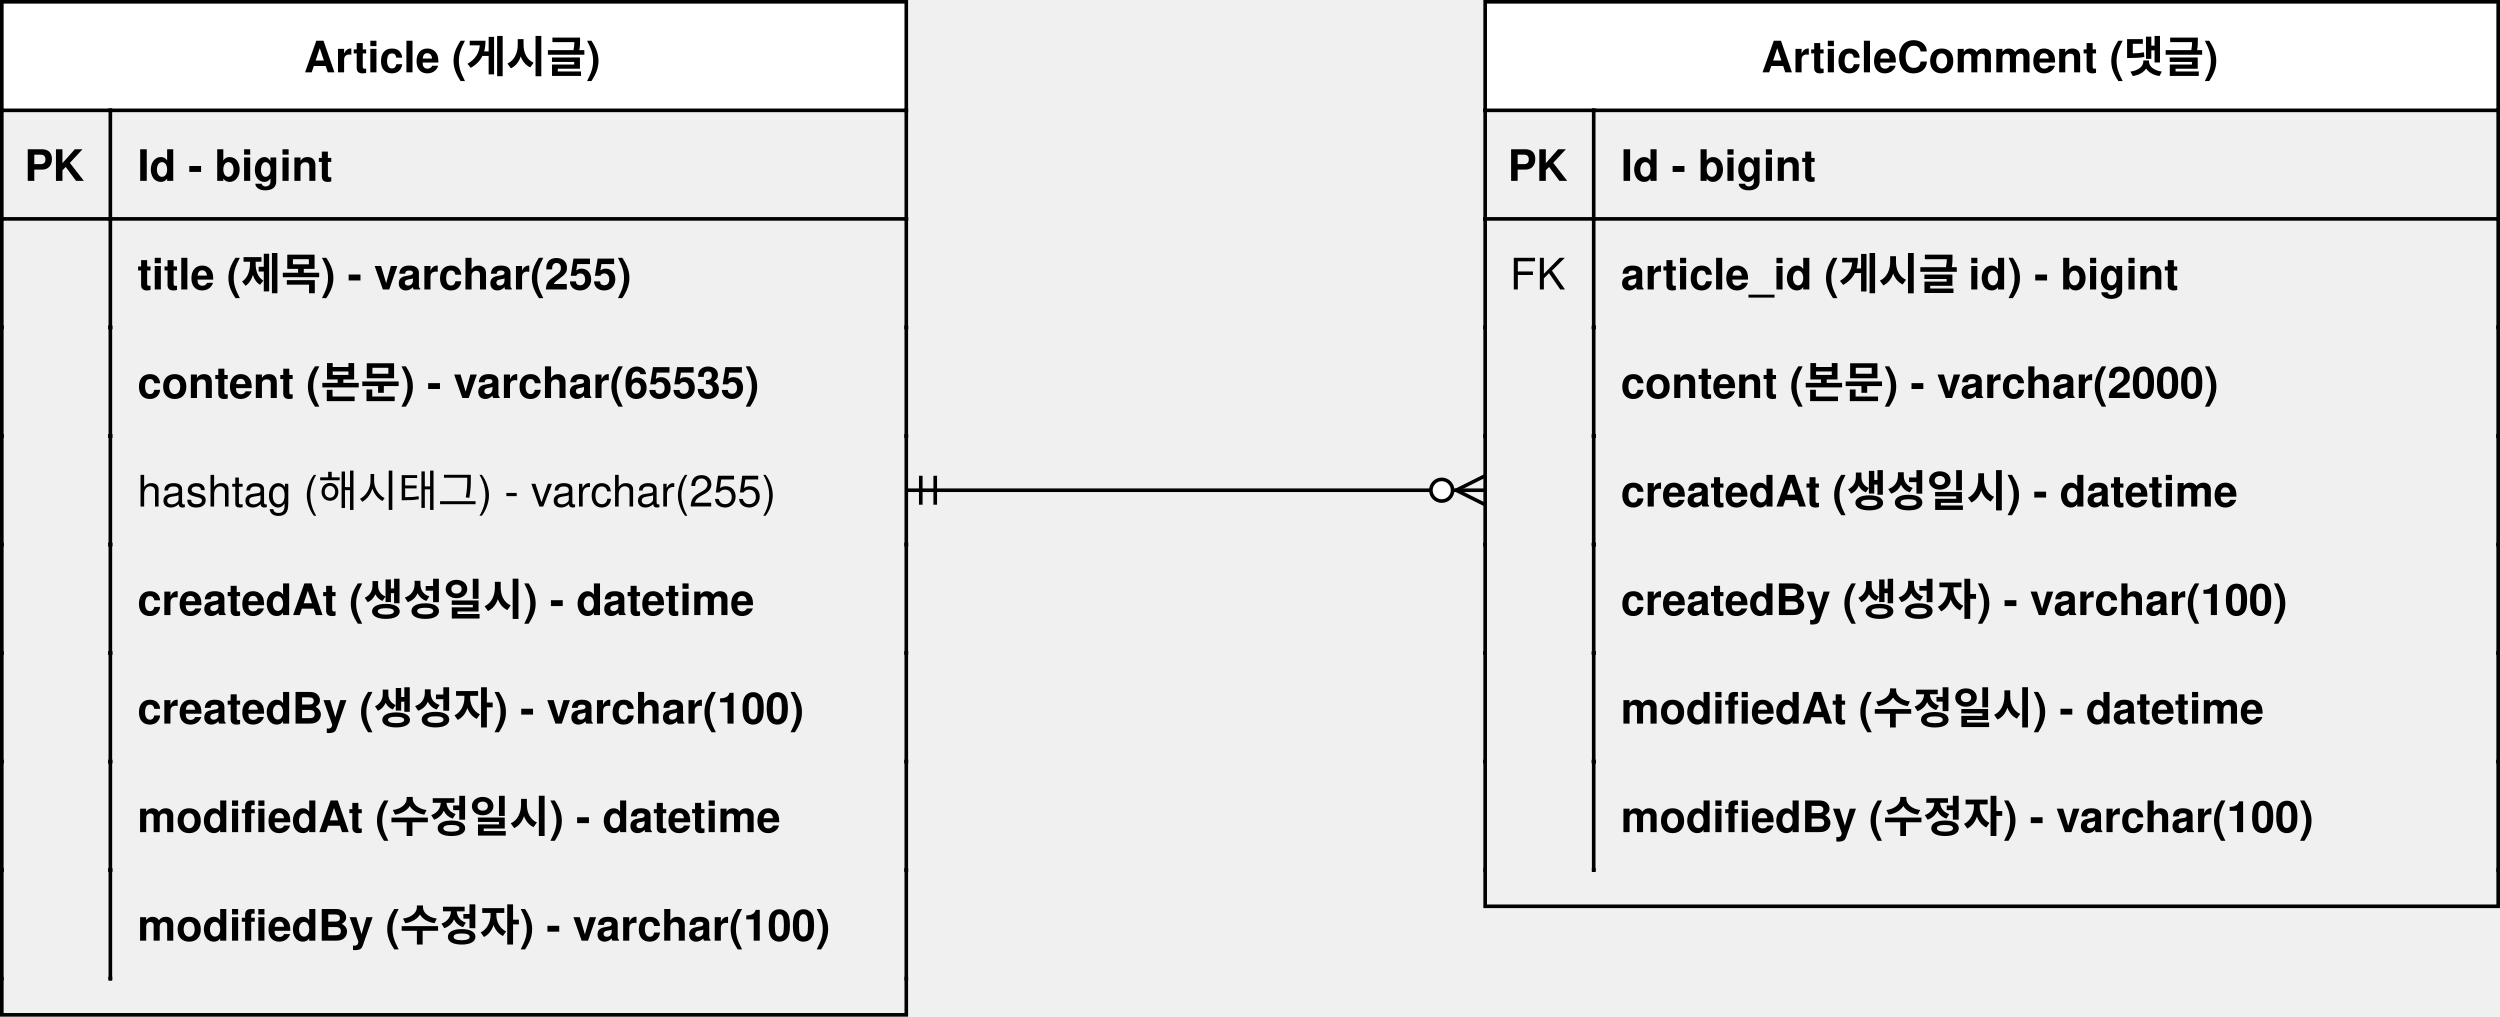
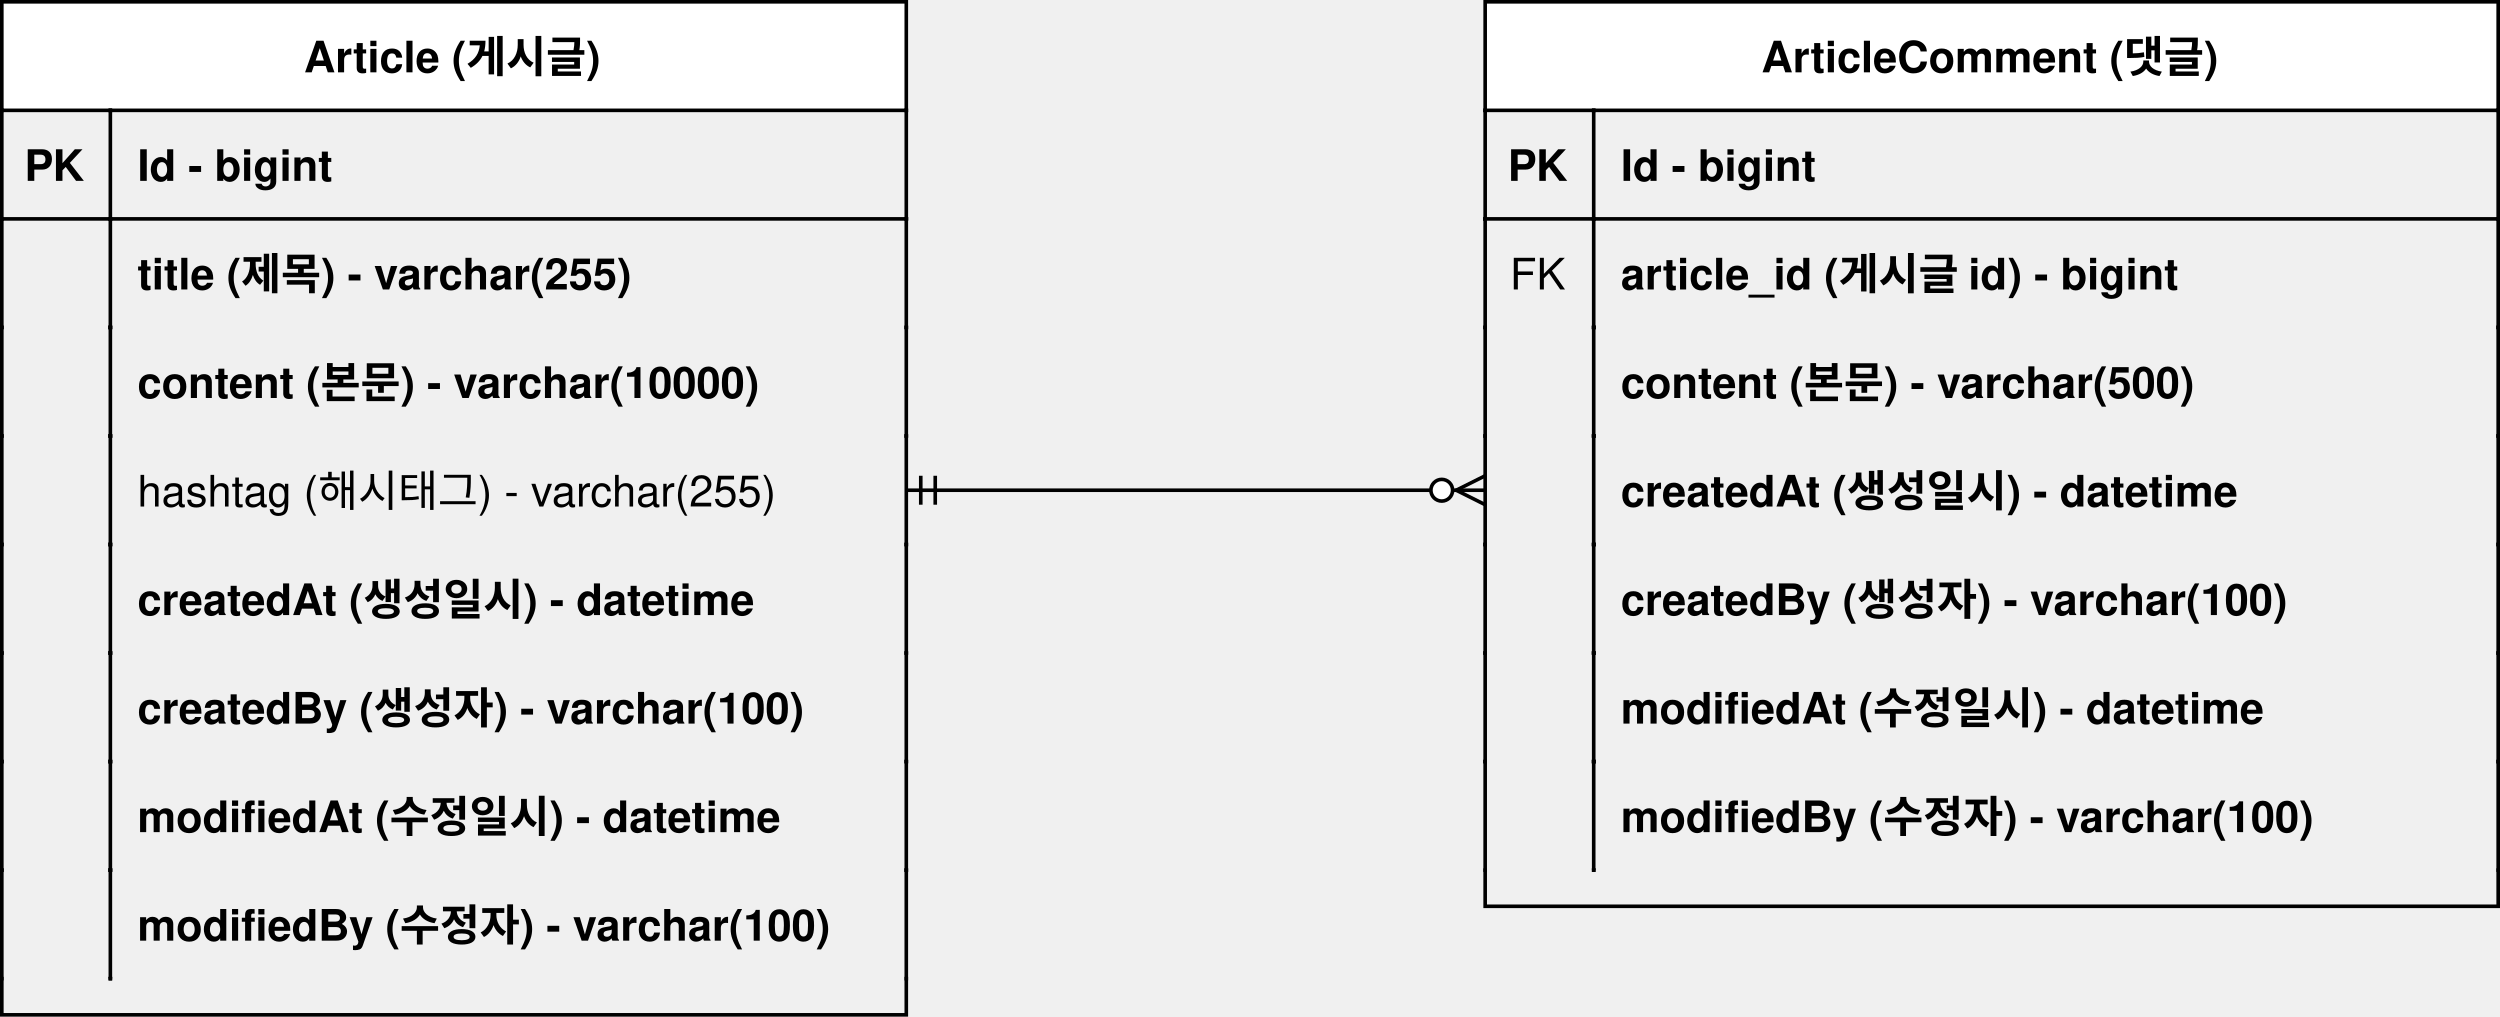
- <svg xmlns="http://www.w3.org/2000/svg" version="1.1" width="691px" height="281px" viewBox="-0.5 -0.5 691 281" content="&lt;mxfile host=&quot;app.diagrams.net&quot; modified=&quot;2022-09-05T07:16:10.557Z&quot; agent=&quot;5.0 (Windows NT 10.0; Win64; x64) AppleWebKit/537.36 (KHTML, like Gecko) Chrome/104.0.0.0 Safari/537.36&quot; etag=&quot;Uvp5kZV2I5Rk4FKhBSfH&quot; version=&quot;20.2.8&quot; type=&quot;github&quot;&gt;&lt;diagram id=&quot;R2lEEEUBdFMjLlhIrx00&quot; name=&quot;Page-1&quot;&gt;7Z1dc9o4FIZ/jWbSi2b8gRNziQ3Z7m6y20k6s+1VR8HCaGpbjKwk0F+/ki1hQDaFBkyCPEM61rEsbJ1XfnT0UYAbpvM/KJxN70iEEuBY0Ry4Q+A4vuPyf4VhURqufas0xBRHpcmuDA/4J5JGle0JRyhfy8gISRierRvHJMvQmK3ZIKXkZT3bhCTr3zqDMdIMD2OY6Nb/cMSm8rE8q7J/Qjieqm+2LXkmhSqzNORTGJGXNROasxuSMXmLnxFNYYYyxs/cQfoDUeCNpoyJJx0A54Z/JiL3ZUxInCA4w/nlmKTcPM55lpsJTHEiqnmloEAWxL/OHQE3pISw8iidhygRrlJuKO/ppuHssh6oKHeHC4Kg733Mf3x/+pbTf/4ahTf9K+ejU5byDJMnWb8DyvCYV7ZjXYDRAAQO8EMwCoEfgH5YWHzgWx9kFbKF8guvzZk4ZPBRmIKcQcqkfFyLG7ggGMQZf3Z3aBfpJIGzHBfZS8sUJ9EtXJAnpgpSqWCC5yi6L9Uj8nIh3fLCRFIULvzwIG9GnIYJjjN+POaVI74xoCjn93ILcyZzyAdHlKF5Y43aSz/x5oRIihhd8CzqAiUt2ZTsK5l+qYTpKGFOV0TpqDYHpdLiZdmVA/mB9OEe/nQ1f2531L1oAMGUUPxTuCeR1bnqvCL9gtOEK/gTgtGGKSDFm6RwAk6SkCREeDgjGdKcLDJFlMy+QBojJg0zgmWL8wL+4TUTWpce8Pi9hjxtV2n+EdkpC0mWM8rFJMpA3KcvSPg1YGQmC03QRJVPZb2L40fCGG+geyigudXospAycHdUgXssEfQ0EXz+u1EG/GEZhsk9f1fDLE5KpxWvblg5rcaztXW9rN/Nit9sn4RX+yQp3r5THEUoe5U/3Hp/rDjA3bP+ZWFVrexdGkz4iyeDjDeQpyzKNacu7/P3/expfv4z4umP/O8Rx6J1nNbp6iVc5g3yGRzjLL4tr7zaUIXXlirmza3UOahKdiquBZlcdUzYiQnWEZmwa8/gaEy43l0E7bwcUIRVeYcHwpWZQPA1JzPMVF8+BAOr6MIHYDAAg/4HiYpnSMdTSC8cz2vu1b8RYNSpZL1rcWjJGEeLfkeLk9Oif2paqMEeQ3DRNxMXtq15WQzSlANeFwIUgSuGewQxQn6wSYwrz3ONZkaDboxjhq0PI3bQaBsatnNyauwx+ngG1LAb/HH22NDHF6cwnzIYl9gYgr4Hgt7KpMEQ+K6aPbiuAcl7DT0Orx3z0NGNTr0BdHgnR4dZ41O2oQNUtj5CNaaIf2U0YGqUSqBiWBz0AG9L/IAng2oOWsEj4pcxnKL3CI4DxR9NMjKOIupt0VHklBTxT00Rx6wAxDE0AHH0AERSJFhsocgI9K3NyMO2tixlOn+ANCnIPIDoayk6gLQNkOUa09MBZI9o9BwA4hkKED3aTEmEJ3gtDvFB31fT5l4Xh/yGjozDiN3Nnr8BjPROjhGzps9tQ+fPHX3+XGFkJRDRMdIFIjtLyDiCOPoIqdyRE5I0XVma4XMhud1+nFWVeCp+2LYfx6/x85IOhydB1yHYrUPwyg05/tYeQd3ro04HR+sQuHqH4My35DiG9glcvU/QbcrZQRdbQL9v1/0XoN+luDaE4nRkaCNU3E6GXXsIxyODPmV1c2oyHDVYdA2dtHL1SStYduy/4whs321flK0ixvdBkSPGik0KMg8h3aTVG0BI3WaddhFi1qSVa+iklatPWu21W8exzB5ibNKNcdjo6SFqh43WsVG7XadVbvT2iEDPgBu9hsHjc+dGT48wuzXXh5eReRjRA9oOI+1jpG7rTrsY2SMKPQeM9AzFiB5ldouuD6og8wiyx6a/jiBHI0jdtp12CaKveTlrglwbShB9LUy36vo1HGnQkXEcUbfRceSUHKndvdMqR7w9BjbPgCOl7M3jiKePW3bLrg8rIfMQssPOcRTFSNU5r1bMFvcogQyTbFSdKT1TMsR2BGVYmsjmj7JoIH4BgydH9z8RJV/IHcwWijzVuRRm0b+FlKh4YqTog+aYfVWF8eNvwn7pydRwvpJtqPDE75Quvq4mVq4SyeqyIqWuKx9fPHOjpKQpJ090jLZUrvrv4ZgCYGOP5tdD9MvfXFgVzNJIC4c8r9/yFlV+JsVSGqX3nsKVRFpvc114+ajyqkqFWkHeRkHuZkFlVWgF/VrOPFn9ZEiZvfqZF3f0Pw==&lt;/diagram&gt;&lt;/mxfile&gt;" resource="https://app.diagrams.net/#HHyeon-moGu%2Fboard%2Ffeature%252F%25239-domain%2Fdocument%2Fproject-board-erd.svg">
+ <svg xmlns="http://www.w3.org/2000/svg" version="1.1" width="691px" height="281px" viewBox="-0.5 -0.5 691 281" content="&lt;mxfile host=&quot;app.diagrams.net&quot; modified=&quot;2022-09-05T12:01:03.168Z&quot; agent=&quot;5.0 (Windows NT 10.0; Win64; x64) AppleWebKit/537.36 (KHTML, like Gecko) Chrome/104.0.0.0 Safari/537.36&quot; etag=&quot;Mu77QuKDrNBPjSULGgpZ&quot; version=&quot;20.2.8&quot; type=&quot;github&quot;&gt;&lt;diagram id=&quot;R2lEEEUBdFMjLlhIrx00&quot; name=&quot;Page-1&quot;&gt;7Z1dc5s4FIZ/DTPpRTIGTIIvDXba3U13O0ln2l51VCNjTQF5hJLY/fUrgQTYsl2ROjgGOm4HHYQM57zi0Wdt2H68ek/AcvERBzAyrEGwMuyJYVmudc3+5YZ1brhxB7khJCjITWZpeEC/oDDKbI8ogOlGRopxRNFy0zjDSQJndMMGCMHPm9nmONr81iUIoWJ4mIFItX5BAV2Ix3IGpf0DROFCfrM5EGdiIDMLQ7oAAX7eMMEVvcUJFbf4CZIYJDCh7MxHQH5CYjjTBaX8SceGdcs+c577KsQ4jCBYovRqhmNmnqUsy+0cxCjibq4U5ImC2NfZU8P2CcY0P4pXPox4qGQY8nu63XO28APh5Wpc4Hkj5zL9+f3xW0r+/Xvq346urUsrL+UJRI/Cv2NC0Yw52xpcGNOx4VmG6xtT33A9Y+RnFtdwB++EC+laxoV5c8kPKfjBTV5KAaFCPvaAGZggKEAJe3Z7YmbpKALLFGXZc8sCRcEdWONHKguSKW+OVjC4z9XD8zIh3bHCeJIXzuPwIG6GnwYRChN2PGPO4d/oEZiye7kDKRU5VPcJjz5BQuGqYhLufA9xDClZsyzyrJSWqErmtUg/l8K0pDAXFVFass4BobSwKLsMIDsQMawRT1uJ5+FA3fMK4C0wQb94eCLhzmrwsvQziiOm4A8QBFsmD2dvkiwIKIp8HGEe4QQnUAkyzxQQvPwMSAipMCwxEjXO8diHecYfXDmGw+7VZ2mzTLMPz06oj5OUEiYmXgZkMX2GPK4exUtRaATnsnwi/M6Pf2BKWQXdp4CDVeT3shAysDVVYL+WCIaKCD79s1cG7PkpAtE9e1eDJIzyoGWvblAGbUdkd/q68O+247frJ2bunEfZ23eBggAm+vGwteNRCYBd0/+isNIrtUsDEXvxJICyCvKYBKkS1OI+Xx5nR4nzXwFLX7K/P1DIa8dpgy5fwnleL12CGUrCu/zK6y1VOE2pYrW/llpHVYlWcQ3I5LpnghYTBq/IBN2Wwasx4UZfBM28HGCAZHl/CIRr7WC0HQiuEmSKqGzL+8Z4kDXhPWM8NsajdwIVT4DMFoBcWI6zv1X/RoCxSyWbTYtjS6ZztBj1tDg5LUanpoUc7GkjLkba0Wg7LkxTiTIfpMkHvC44KDybD/dwYvjsYJsY5oD96Qwz9HXTOWaY6jBiD42moWFaJ6dGjdHHc6OGqR+P1mNDHV9cgHRBQZhjY2KMHMMbViYNJoZry9mDmx0gOdeux/G10z109KNTbwAdzsnR0eLxKbMfoCpcoY5QzQhkXxmMqRyl4qiYZAdDg9UldsCSXjkHLeERsMsoiuE5guMl/Y8aMuocReTboqfIKSninpoiVos7IJZ+PNpOEUvtgAiKeOsDFJkao8GOIayz7Hm8BCA1FNQ9gKhrKXqANA2QYo3p6QBSozd6dgBxtOPReoCovc0YB2iONvohrjFy5bS50/dDXqCjzmHE7GfP3wBGhifHSIunz039edDWY0SdP5cYqXREVIx0vSNSQ0KdI4iljpCKHTk+juPK0gyXCcnu9+NUVeLI/sOh/TjujjgXdDg+CfoGgV6DoM6GHFdbGAd25OzSwas1CGy1QdCmLTlW3yYoIq22Cbq7KaeGLg6Avm7T/Teg1ymuCaFYilB6MvxpV7E2GXRbCK9HBnXK6vbUZDheZ7EQeQ8GW520AnnD/jsKjMO77bOyZY/xPChyrL5iDQV1DyH9pNUbQMiuzTrNIqTFk1Z2P2lVuEKdtKq1W8fp0AhjDdl0jhpDtYfaU6NxauzcrdMoNoY1OqDnho2h/thx27ExVDuY/ZLr48uoexhR+7M9RprHyK6dO81ipEYn9OwwMtSOR+sxonYy+zXXR1VQ9whSY89fT5BXI8iuXTvNEkRd8tIegtxox6P1BFGXwvSLrrU5oq+jznFE3kbPkVNyZOfmnUY54tQY2Dw3jhQa7zniqOOW/arr40qoewjR2DgOgxBKnzNPI7q+hxGgCCfT8kwemZwhpsUpQ+NIVH+YBGP+AxgsOb3/BQn+jD+CZC3JU56LQRL8l0mJ8CeGkj5whehXWRg7/sbtV45ITVaVbBOJJ3anZP21mqhcxZPlZVlKXqeKSugsxY9kBg/4Uv5vR1Tybm+bRpTIHav7Rit+cqEqmMJIsoA8wY0bPqDKTzhbSSP1PpS4Ekgbbi8Lz59dXFWqUCnI2SrI3i4o941S0O/lzJLlL4bk2ctfebGn/wM=&lt;/diagram&gt;&lt;/mxfile&gt;" resource="https://app.diagrams.net/#HHyeon-moGu%2Fboard%2Ffeature%252F%252311-db%2Fdocument%2Fproject-board-erd.svg">
  <defs>
    <clipPath id="mx-clip-0-30-30-30-0">
      <rect x="0" y="30" width="30" height="30" />
    </clipPath>
    <clipPath id="mx-clip-36-30-214-30-0">
      <rect x="36" y="30" width="214" height="30" />
    </clipPath>
    <clipPath id="mx-clip-36-60-214-30-0">
      <rect x="36" y="60" width="214" height="30" />
    </clipPath>
    <clipPath id="mx-clip-36-90-214-30-0">
      <rect x="36" y="90" width="214" height="30" />
    </clipPath>
    <clipPath id="mx-clip-36-120-214-30-0">
      <rect x="36" y="120" width="214" height="30" />
    </clipPath>
    <clipPath id="mx-clip-36-150-214-30-0">
      <rect x="36" y="150" width="214" height="30" />
    </clipPath>
    <clipPath id="mx-clip-36-180-214-30-0">
      <rect x="36" y="180" width="214" height="30" />
    </clipPath>
    <clipPath id="mx-clip-36-210-214-30-0">
      <rect x="36" y="210" width="214" height="30" />
    </clipPath>
    <clipPath id="mx-clip-36-240-214-30-0">
      <rect x="36" y="240" width="214" height="30" />
    </clipPath>
    <clipPath id="mx-clip-410-30-30-30-0">
      <rect x="410" y="30" width="30" height="30" />
    </clipPath>
    <clipPath id="mx-clip-446-30-244-30-0">
      <rect x="446" y="30" width="244" height="30" />
    </clipPath>
    <clipPath id="mx-clip-410-60-30-30-0">
      <rect x="410" y="60" width="30" height="30" />
    </clipPath>
    <clipPath id="mx-clip-446-60-244-30-0">
      <rect x="446" y="60" width="244" height="30" />
    </clipPath>
    <clipPath id="mx-clip-446-90-244-30-0">
      <rect x="446" y="90" width="244" height="30" />
    </clipPath>
    <clipPath id="mx-clip-446-120-244-30-0">
      <rect x="446" y="120" width="244" height="30" />
    </clipPath>
    <clipPath id="mx-clip-446-150-244-30-0">
      <rect x="446" y="150" width="244" height="30" />
    </clipPath>
    <clipPath id="mx-clip-446-180-244-30-0">
      <rect x="446" y="180" width="244" height="30" />
    </clipPath>
    <clipPath id="mx-clip-446-210-244-30-0">
      <rect x="446" y="210" width="244" height="30" />
    </clipPath>
  </defs>
  <g>
    <path d="M 0 30 L 0 0 L 250 0 L 250 30" fill="rgb(255, 255, 255)" stroke="rgb(0, 0, 0)" stroke-miterlimit="10" pointer-events="all" />
    <path d="M 0 30 L 0 280 L 250 280 L 250 30" fill="none" stroke="rgb(0, 0, 0)" stroke-miterlimit="10" pointer-events="none" />
    <path d="M 0 30 L 250 30" fill="none" stroke="rgb(0, 0, 0)" stroke-miterlimit="10" pointer-events="none" />
    <path d="M 30 30 L 30 60 L 30 90 L 30 120 L 30 150 L 30 180 L 30 210 L 30 240 L 30 270" fill="none" stroke="rgb(0, 0, 0)" stroke-miterlimit="10" pointer-events="none" />
    <g fill="rgb(0, 0, 0)" font-family="Helvetica" font-weight="bold" pointer-events="none" text-anchor="middle" font-size="12px">
      <text x="124.5" y="19.5">Article (게시글)</text>
    </g>
    <path d="M 0 30 M 250 30 M 250 60 L 0 60" fill="none" stroke="rgb(0, 0, 0)" stroke-linecap="square" stroke-miterlimit="10" pointer-events="none" />
    <path d="M 0 30 M 30 30 M 30 60 M 0 60" fill="none" stroke="rgb(0, 0, 0)" stroke-linecap="square" stroke-miterlimit="10" pointer-events="none" />
    <g fill="rgb(0, 0, 0)" font-family="Helvetica" font-weight="bold" pointer-events="none" clip-path="url(#mx-clip-0-30-30-30-0)" text-anchor="middle" font-size="12px">
      <text x="14.5" y="49.5">PK</text>
    </g>
    <path d="M 30 30 M 250 30 M 250 60 M 30 60" fill="none" stroke="rgb(0, 0, 0)" stroke-linecap="square" stroke-miterlimit="10" pointer-events="none" />
    <g fill="rgb(0, 0, 0)" font-family="Helvetica" font-weight="bold" text-decoration="underline" pointer-events="none" clip-path="url(#mx-clip-36-30-214-30-0)" font-size="12px">
      <text x="37.5" y="49.5">Id - bigint</text>
    </g>
    <path d="M 0 60 M 30 60 M 30 90 M 0 90" fill="none" stroke="rgb(0, 0, 0)" stroke-linecap="square" stroke-miterlimit="10" pointer-events="none" />
    <path d="M 30 60 M 250 60 M 250 90 M 30 90" fill="none" stroke="rgb(0, 0, 0)" stroke-linecap="square" stroke-miterlimit="10" pointer-events="none" />
    <g fill="rgb(0, 0, 0)" font-family="Helvetica" font-weight="bold" pointer-events="none" clip-path="url(#mx-clip-36-60-214-30-0)" font-size="12px">
      <text x="37.5" y="79.5">title (제목) - varchar(255)</text>
    </g>
    <path d="M 0 90 M 30 90 M 30 120 M 0 120" fill="none" stroke="rgb(0, 0, 0)" stroke-linecap="square" stroke-miterlimit="10" pointer-events="none" />
    <path d="M 30 90 M 250 90 M 250 120 M 30 120" fill="none" stroke="rgb(0, 0, 0)" stroke-linecap="square" stroke-miterlimit="10" pointer-events="none" />
    <g fill="rgb(0, 0, 0)" font-family="Helvetica" font-weight="bold" pointer-events="none" clip-path="url(#mx-clip-36-90-214-30-0)" font-size="12px">
-       <text x="37.5" y="109.5">content (본문) - varchar(65535)</text>
+       <text x="37.5" y="109.5">content (본문) - varchar(10000)</text>
    </g>
    <path d="M 0 120 M 30 120 M 30 150 M 0 150" fill="none" stroke="rgb(0, 0, 0)" stroke-linecap="square" stroke-miterlimit="10" pointer-events="none" />
    <path d="M 30 120 M 250 120 M 250 150 M 30 150" fill="none" stroke="rgb(0, 0, 0)" stroke-linecap="square" stroke-miterlimit="10" pointer-events="none" />
    <g fill="rgb(0, 0, 0)" font-family="Helvetica" pointer-events="none" clip-path="url(#mx-clip-36-120-214-30-0)" font-size="12px">
      <text x="37.5" y="139.5">hashtag (해시태그) - varchar(255)</text>
    </g>
    <path d="M 0 150 M 30 150 M 30 180 M 0 180" fill="none" stroke="rgb(0, 0, 0)" stroke-linecap="square" stroke-miterlimit="10" pointer-events="none" />
    <path d="M 30 150 M 250 150 M 250 180 M 30 180" fill="none" stroke="rgb(0, 0, 0)" stroke-linecap="square" stroke-miterlimit="10" pointer-events="none" />
    <g fill="rgb(0, 0, 0)" font-family="Helvetica" font-weight="bold" pointer-events="none" clip-path="url(#mx-clip-36-150-214-30-0)" font-size="12px">
      <text x="37.5" y="169.5">createdAt (생성일시) - datetime</text>
    </g>
    <path d="M 0 180 M 30 180 M 30 210 M 0 210" fill="none" stroke="rgb(0, 0, 0)" stroke-linecap="square" stroke-miterlimit="10" pointer-events="none" />
    <path d="M 30 180 M 250 180 M 250 210 M 30 210" fill="none" stroke="rgb(0, 0, 0)" stroke-linecap="square" stroke-miterlimit="10" pointer-events="none" />
    <g fill="rgb(0, 0, 0)" font-family="Helvetica" font-weight="bold" pointer-events="none" clip-path="url(#mx-clip-36-180-214-30-0)" font-size="12px">
      <text x="37.5" y="199.5">createdBy (생성자) - varchar(100)</text>
    </g>
    <path d="M 0 210 M 30 210 M 30 240 M 0 240" fill="none" stroke="rgb(0, 0, 0)" stroke-linecap="square" stroke-miterlimit="10" pointer-events="none" />
    <path d="M 30 210 M 250 210 M 250 240 M 30 240" fill="none" stroke="rgb(0, 0, 0)" stroke-linecap="square" stroke-miterlimit="10" pointer-events="none" />
    <g fill="rgb(0, 0, 0)" font-family="Helvetica" font-weight="bold" pointer-events="none" clip-path="url(#mx-clip-36-210-214-30-0)" font-size="12px">
      <text x="37.5" y="229.5">modifiedAt (수정일시) - datetime</text>
    </g>
    <path d="M 0 240 M 30 240 M 30 270 M 0 270" fill="none" stroke="rgb(0, 0, 0)" stroke-linecap="square" stroke-miterlimit="10" pointer-events="none" />
    <path d="M 30 240 M 250 240 M 250 270 M 30 270" fill="none" stroke="rgb(0, 0, 0)" stroke-linecap="square" stroke-miterlimit="10" pointer-events="none" />
    <g fill="rgb(0, 0, 0)" font-family="Helvetica" font-weight="bold" pointer-events="none" clip-path="url(#mx-clip-36-240-214-30-0)" font-size="12px">
      <text x="37.5" y="259.5">modifiedBy (수정자) - varchar(100)</text>
    </g>
    <path d="M 410 30 L 410 0 L 690 0 L 690 30" fill="rgb(255, 255, 255)" stroke="rgb(0, 0, 0)" stroke-miterlimit="10" pointer-events="none" />
    <path d="M 410 30 L 410 250 L 690 250 L 690 30" fill="none" stroke="rgb(0, 0, 0)" stroke-miterlimit="10" pointer-events="none" />
    <path d="M 410 30 L 690 30" fill="none" stroke="rgb(0, 0, 0)" stroke-miterlimit="10" pointer-events="none" />
    <path d="M 440 30 L 440 60 L 440 90 L 440 120 L 440 150 L 440 180 L 440 210 L 440 240" fill="none" stroke="rgb(0, 0, 0)" stroke-miterlimit="10" pointer-events="none" />
    <g fill="rgb(0, 0, 0)" font-family="Helvetica" font-weight="bold" pointer-events="none" text-anchor="middle" font-size="12px">
      <text x="549.5" y="19.5">ArticleComment (댓글)</text>
    </g>
    <path d="M 410 30 M 690 30 M 690 60 L 410 60" fill="none" stroke="rgb(0, 0, 0)" stroke-linecap="square" stroke-miterlimit="10" pointer-events="none" />
    <path d="M 410 30 M 440 30 M 440 60 M 410 60" fill="none" stroke="rgb(0, 0, 0)" stroke-linecap="square" stroke-miterlimit="10" pointer-events="none" />
    <g fill="rgb(0, 0, 0)" font-family="Helvetica" font-weight="bold" pointer-events="none" clip-path="url(#mx-clip-410-30-30-30-0)" text-anchor="middle" font-size="12px">
      <text x="424.5" y="49.5">PK</text>
    </g>
    <path d="M 440 30 M 690 30 M 690 60 M 440 60" fill="none" stroke="rgb(0, 0, 0)" stroke-linecap="square" stroke-miterlimit="10" pointer-events="none" />
    <g fill="rgb(0, 0, 0)" font-family="Helvetica" font-weight="bold" text-decoration="underline" pointer-events="none" clip-path="url(#mx-clip-446-30-244-30-0)" font-size="12px">
      <text x="447.5" y="49.5">Id - bigint</text>
    </g>
    <path d="M 410 60 M 440 60 M 440 90 M 410 90" fill="none" stroke="rgb(0, 0, 0)" stroke-linecap="square" stroke-miterlimit="10" pointer-events="none" />
    <g fill="rgb(0, 0, 0)" font-family="Helvetica" pointer-events="none" clip-path="url(#mx-clip-410-60-30-30-0)" text-anchor="middle" font-size="12px">
      <text x="424.5" y="79.5">FK</text>
    </g>
    <path d="M 440 60 M 690 60 M 690 90 M 440 90" fill="none" stroke="rgb(0, 0, 0)" stroke-linecap="square" stroke-miterlimit="10" pointer-events="none" />
    <g fill="rgb(0, 0, 0)" font-family="Helvetica" font-weight="bold" pointer-events="none" clip-path="url(#mx-clip-446-60-244-30-0)" font-size="12px">
      <text x="447.5" y="79.5">article_id (게시글 id) - bigint</text>
    </g>
    <path d="M 410 90 M 440 90 M 440 120 M 410 120" fill="none" stroke="rgb(0, 0, 0)" stroke-linecap="square" stroke-miterlimit="10" pointer-events="none" />
    <path d="M 440 90 M 690 90 M 690 120 M 440 120" fill="none" stroke="rgb(0, 0, 0)" stroke-linecap="square" stroke-miterlimit="10" pointer-events="none" />
    <g fill="rgb(0, 0, 0)" font-family="Helvetica" font-weight="bold" pointer-events="none" clip-path="url(#mx-clip-446-90-244-30-0)" font-size="12px">
-       <text x="447.5" y="109.5">content (본문) - varchar(2000)</text>
+       <text x="447.5" y="109.5">content (본문) - varchar(500)</text>
    </g>
    <path d="M 410 120 M 440 120 M 440 150 M 410 150" fill="none" stroke="rgb(0, 0, 0)" stroke-linecap="square" stroke-miterlimit="10" pointer-events="none" />
    <path d="M 440 120 M 690 120 M 690 150 M 440 150" fill="none" stroke="rgb(0, 0, 0)" stroke-linecap="square" stroke-miterlimit="10" pointer-events="none" />
    <g fill="rgb(0, 0, 0)" font-family="Helvetica" font-weight="bold" pointer-events="none" clip-path="url(#mx-clip-446-120-244-30-0)" font-size="12px">
      <text x="447.5" y="139.5">createdAt (생성일시) - datetime</text>
    </g>
    <path d="M 410 150 M 440 150 M 440 180 M 410 180" fill="none" stroke="rgb(0, 0, 0)" stroke-linecap="square" stroke-miterlimit="10" pointer-events="none" />
    <path d="M 440 150 M 690 150 M 690 180 M 440 180" fill="none" stroke="rgb(0, 0, 0)" stroke-linecap="square" stroke-miterlimit="10" pointer-events="none" />
    <g fill="rgb(0, 0, 0)" font-family="Helvetica" font-weight="bold" pointer-events="none" clip-path="url(#mx-clip-446-150-244-30-0)" font-size="12px">
      <text x="447.5" y="169.5">createdBy (생성자) - varchar(100)</text>
    </g>
    <path d="M 410 180 M 440 180 M 440 210 M 410 210" fill="none" stroke="rgb(0, 0, 0)" stroke-linecap="square" stroke-miterlimit="10" pointer-events="none" />
    <path d="M 440 180 M 690 180 M 690 210 M 440 210" fill="none" stroke="rgb(0, 0, 0)" stroke-linecap="square" stroke-miterlimit="10" pointer-events="none" />
    <g fill="rgb(0, 0, 0)" font-family="Helvetica" font-weight="bold" pointer-events="none" clip-path="url(#mx-clip-446-180-244-30-0)" font-size="12px">
      <text x="447.5" y="199.5">modifiedAt (수정일시) - datetime</text>
    </g>
    <path d="M 410 210 M 440 210 M 440 240 M 410 240" fill="none" stroke="rgb(0, 0, 0)" stroke-linecap="square" stroke-miterlimit="10" pointer-events="none" />
    <path d="M 440 210 M 690 210 M 690 240 M 440 240" fill="none" stroke="rgb(0, 0, 0)" stroke-linecap="square" stroke-miterlimit="10" pointer-events="none" />
    <g fill="rgb(0, 0, 0)" font-family="Helvetica" font-weight="bold" pointer-events="none" clip-path="url(#mx-clip-446-210-244-30-0)" font-size="12px">
      <text x="447.5" y="229.5">modifiedBy (수정자) - varchar(100)</text>
    </g>
    <path d="M 250 135 L 280 135 L 380 135 L 410 135" fill="none" stroke="rgb(0, 0, 0)" stroke-miterlimit="10" pointer-events="none" />
    <path d="M 254 131 L 254 139 M 258 131 L 258 139" fill="none" stroke="rgb(0, 0, 0)" stroke-miterlimit="10" pointer-events="none" />
    <ellipse cx="398" cy="135" rx="3" ry="3" fill="#ffffff" stroke="rgb(0, 0, 0)" pointer-events="none" />
    <path d="M 410 131 L 402 135 L 410 139" fill="none" stroke="rgb(0, 0, 0)" stroke-miterlimit="10" pointer-events="none" />
  </g>
</svg>
